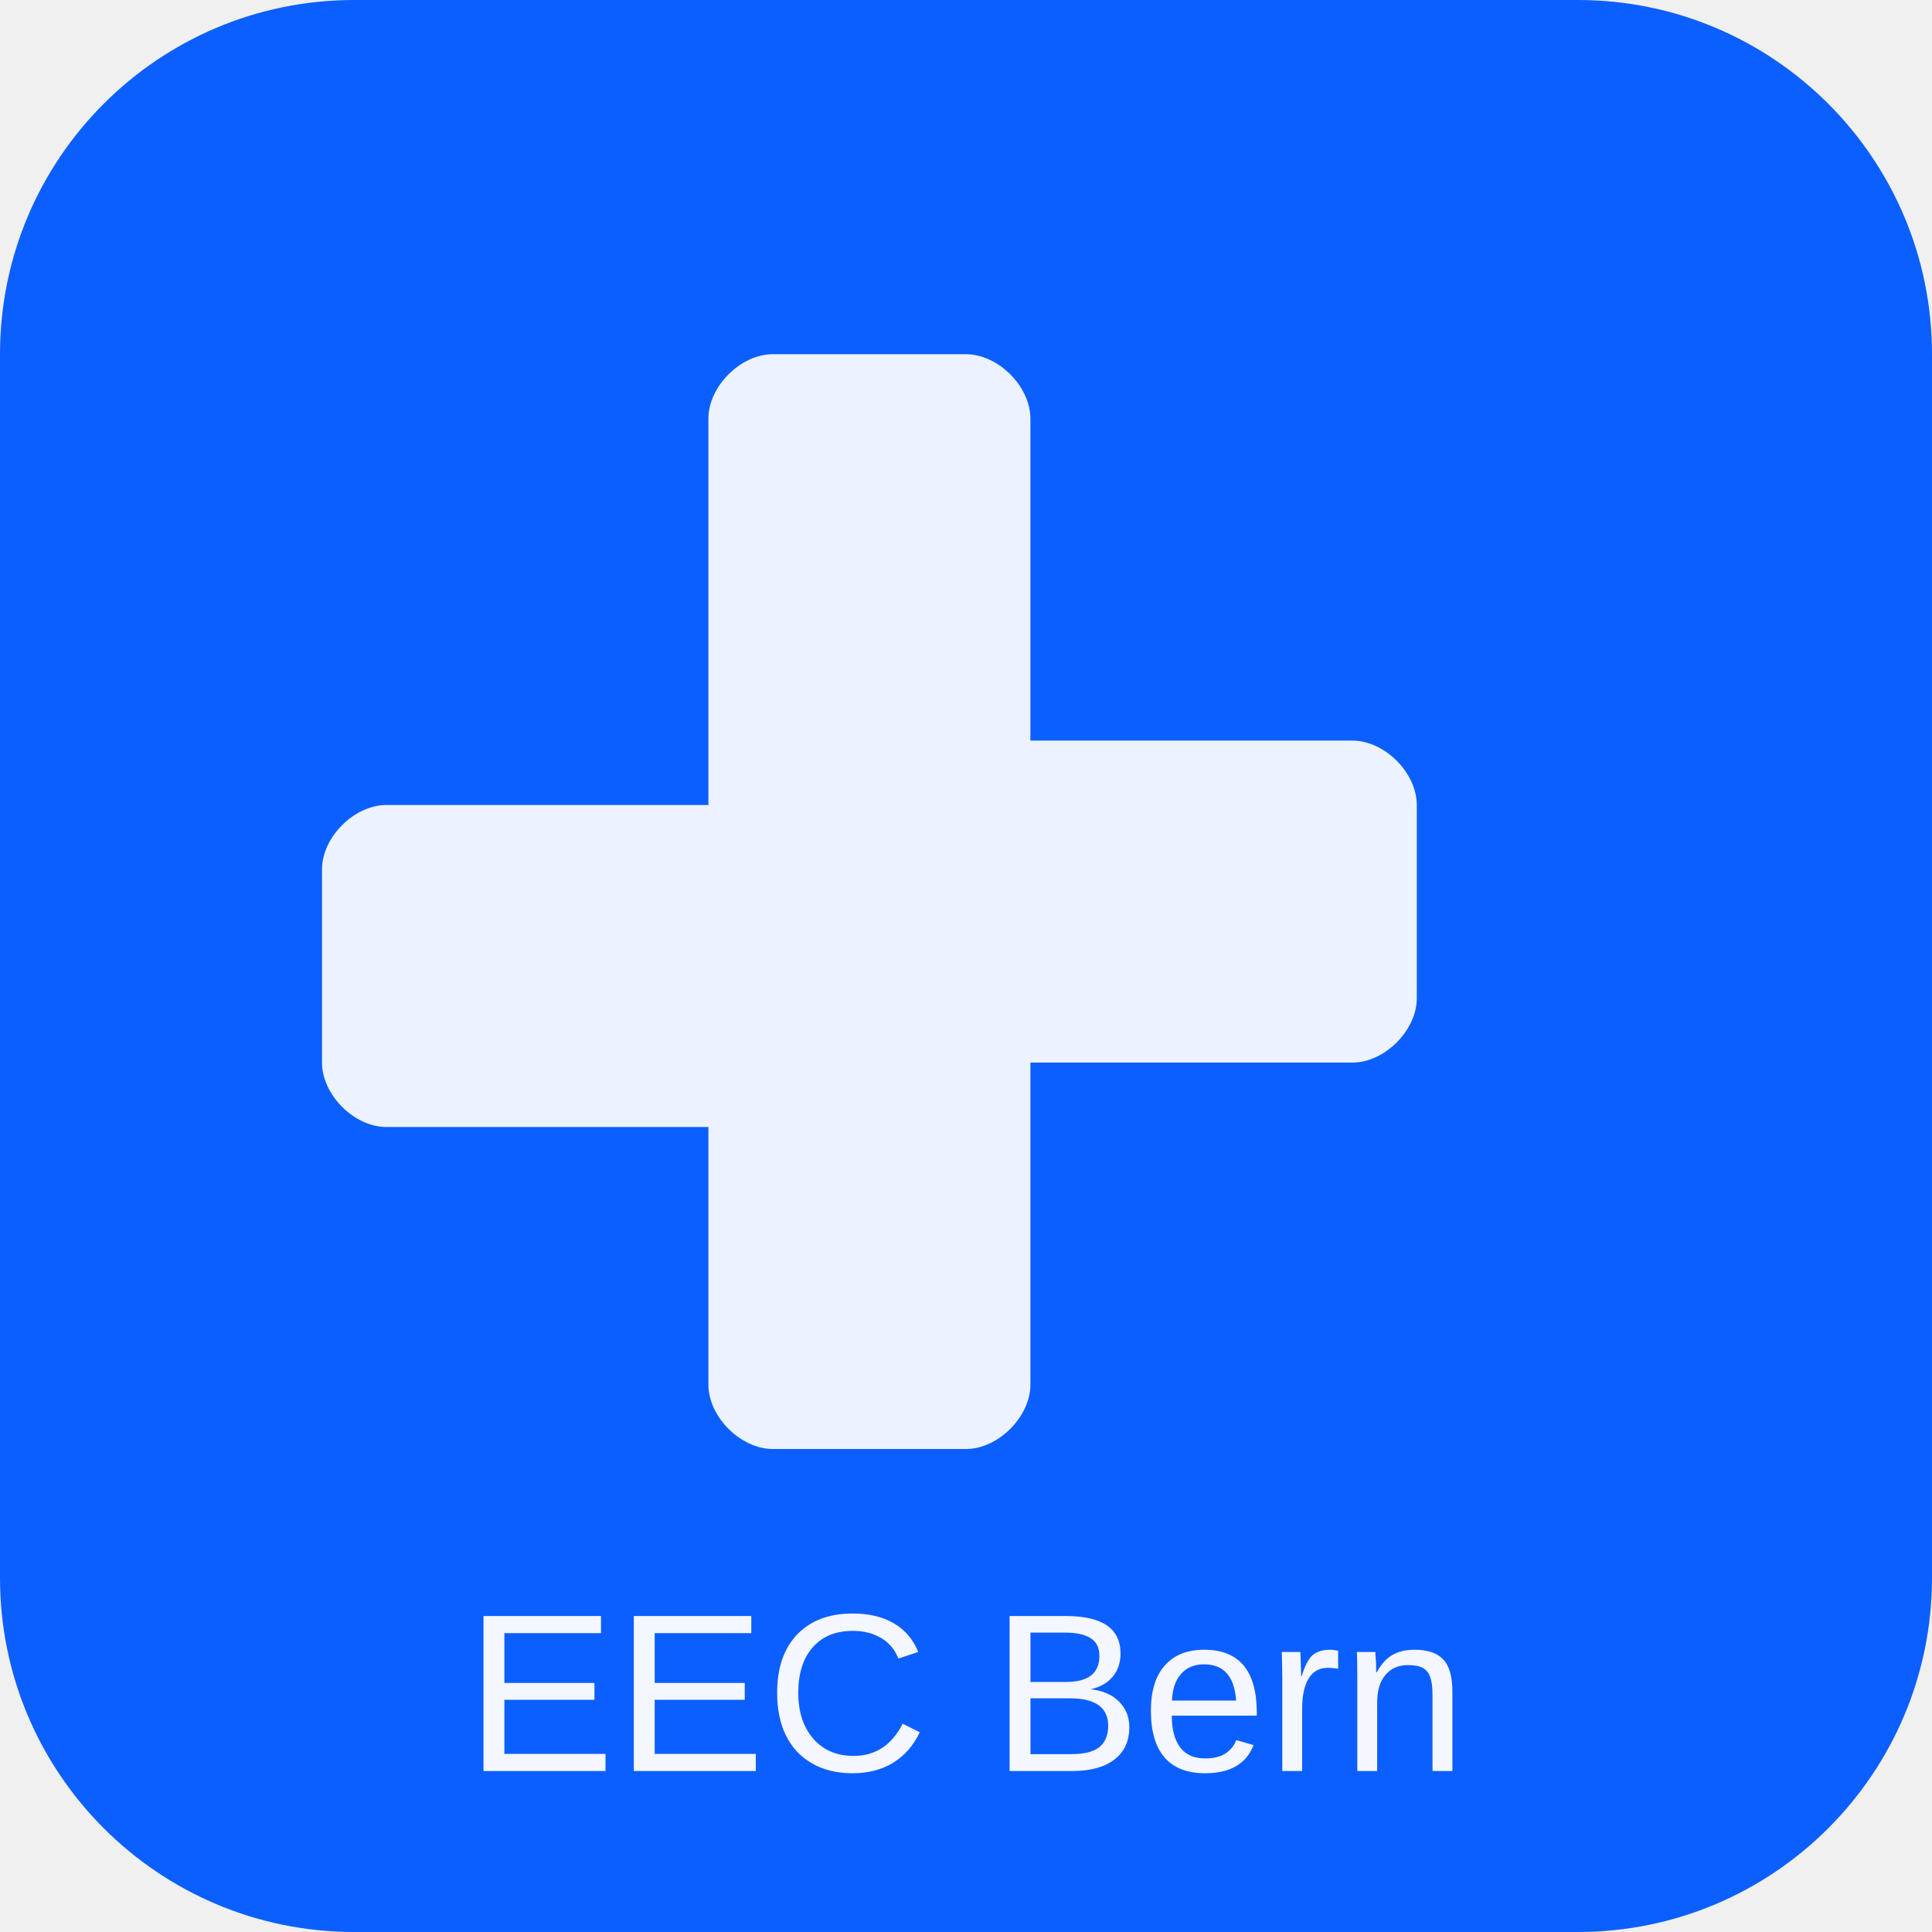
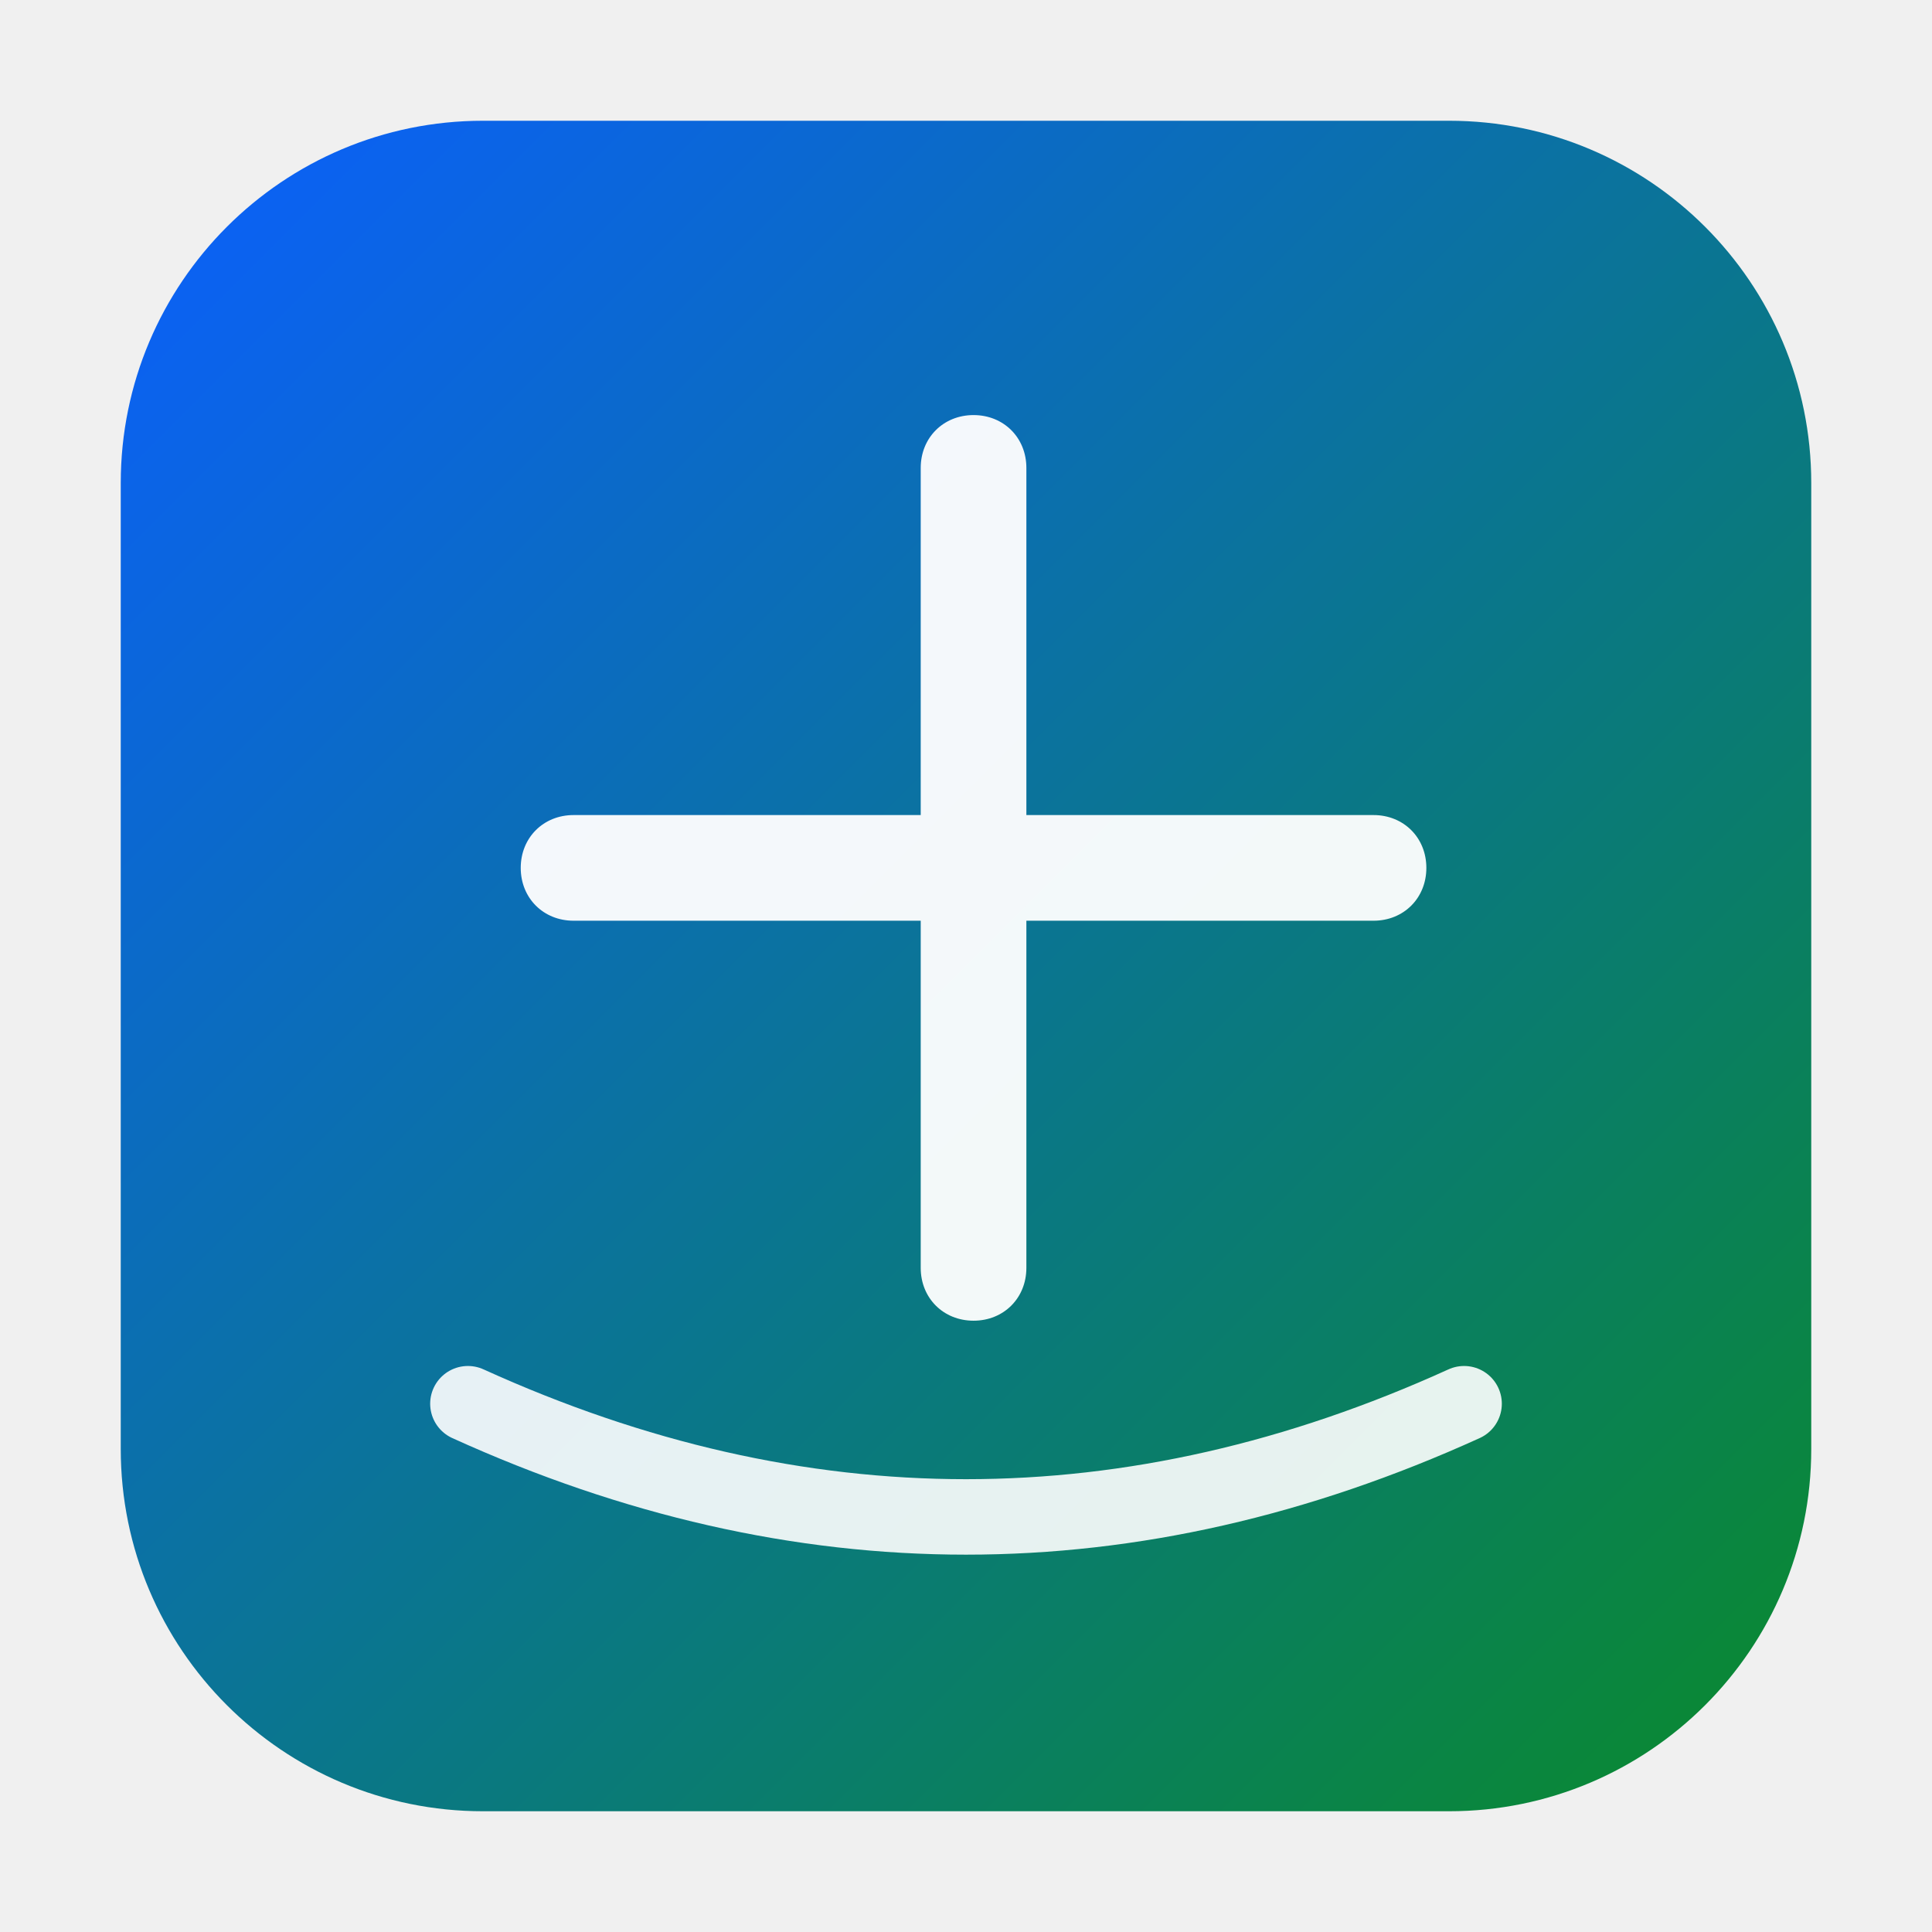
- <svg xmlns="http://www.w3.org/2000/svg" width="120" height="120" viewBox="0 0 120 120" role="img" aria-label="EEC Bern logo placeholder">
-   <rect width="120" height="120" rx="22" fill="#0b5fff" />
-   <path d="M60 22c2 0 4 2 4 4v20h20c2 0 4 2 4 4v12c0 2-2 4-4 4H64v20c0 2-2 4-4 4H48c-2 0-4-2-4-4V70H24c-2 0-4-2-4-4V54c0-2 2-4 4-4h20V26c0-2 2-4 4-4h12z" fill="#ffffff" opacity=".92" />
-   <text x="60" y="110" text-anchor="middle" font-family="Arial, Helvetica, sans-serif" font-size="14" fill="#ffffff" opacity=".95">EEC Bern</text>
+ <svg xmlns="http://www.w3.org/2000/svg" viewBox="0 0 256 256" role="img" aria-label="EEC Bern logo">
+   <defs>
+     <linearGradient id="g" x1="0" y1="0" x2="1" y2="1">
+       <stop offset="0" stop-color="#0b5fff" />
+       <stop offset="1" stop-color="#0a8a2a" />
+     </linearGradient>
+   </defs>
+   <rect x="16" y="16" width="224" height="224" rx="48" fill="url(#g)" />
+   <path d="M122 62c0-4 3-7 7-7h0c4 0 7 3 7 7v46h46c4 0 7 3 7 7v0c0 4-3 7-7 7h-46v46c0 4-3 7-7 7h0c-4 0-7-3-7-7v-46H76c-4 0-7-3-7-7v0c0-4 3-7 7-7h46V62z" fill="#ffffff" opacity="0.95" />
+   <path d="M62 186c22 10 44 15 66 15s44-5 66-15" fill="none" stroke="#ffffff" stroke-width="10" stroke-linecap="round" opacity="0.9" />
</svg>
